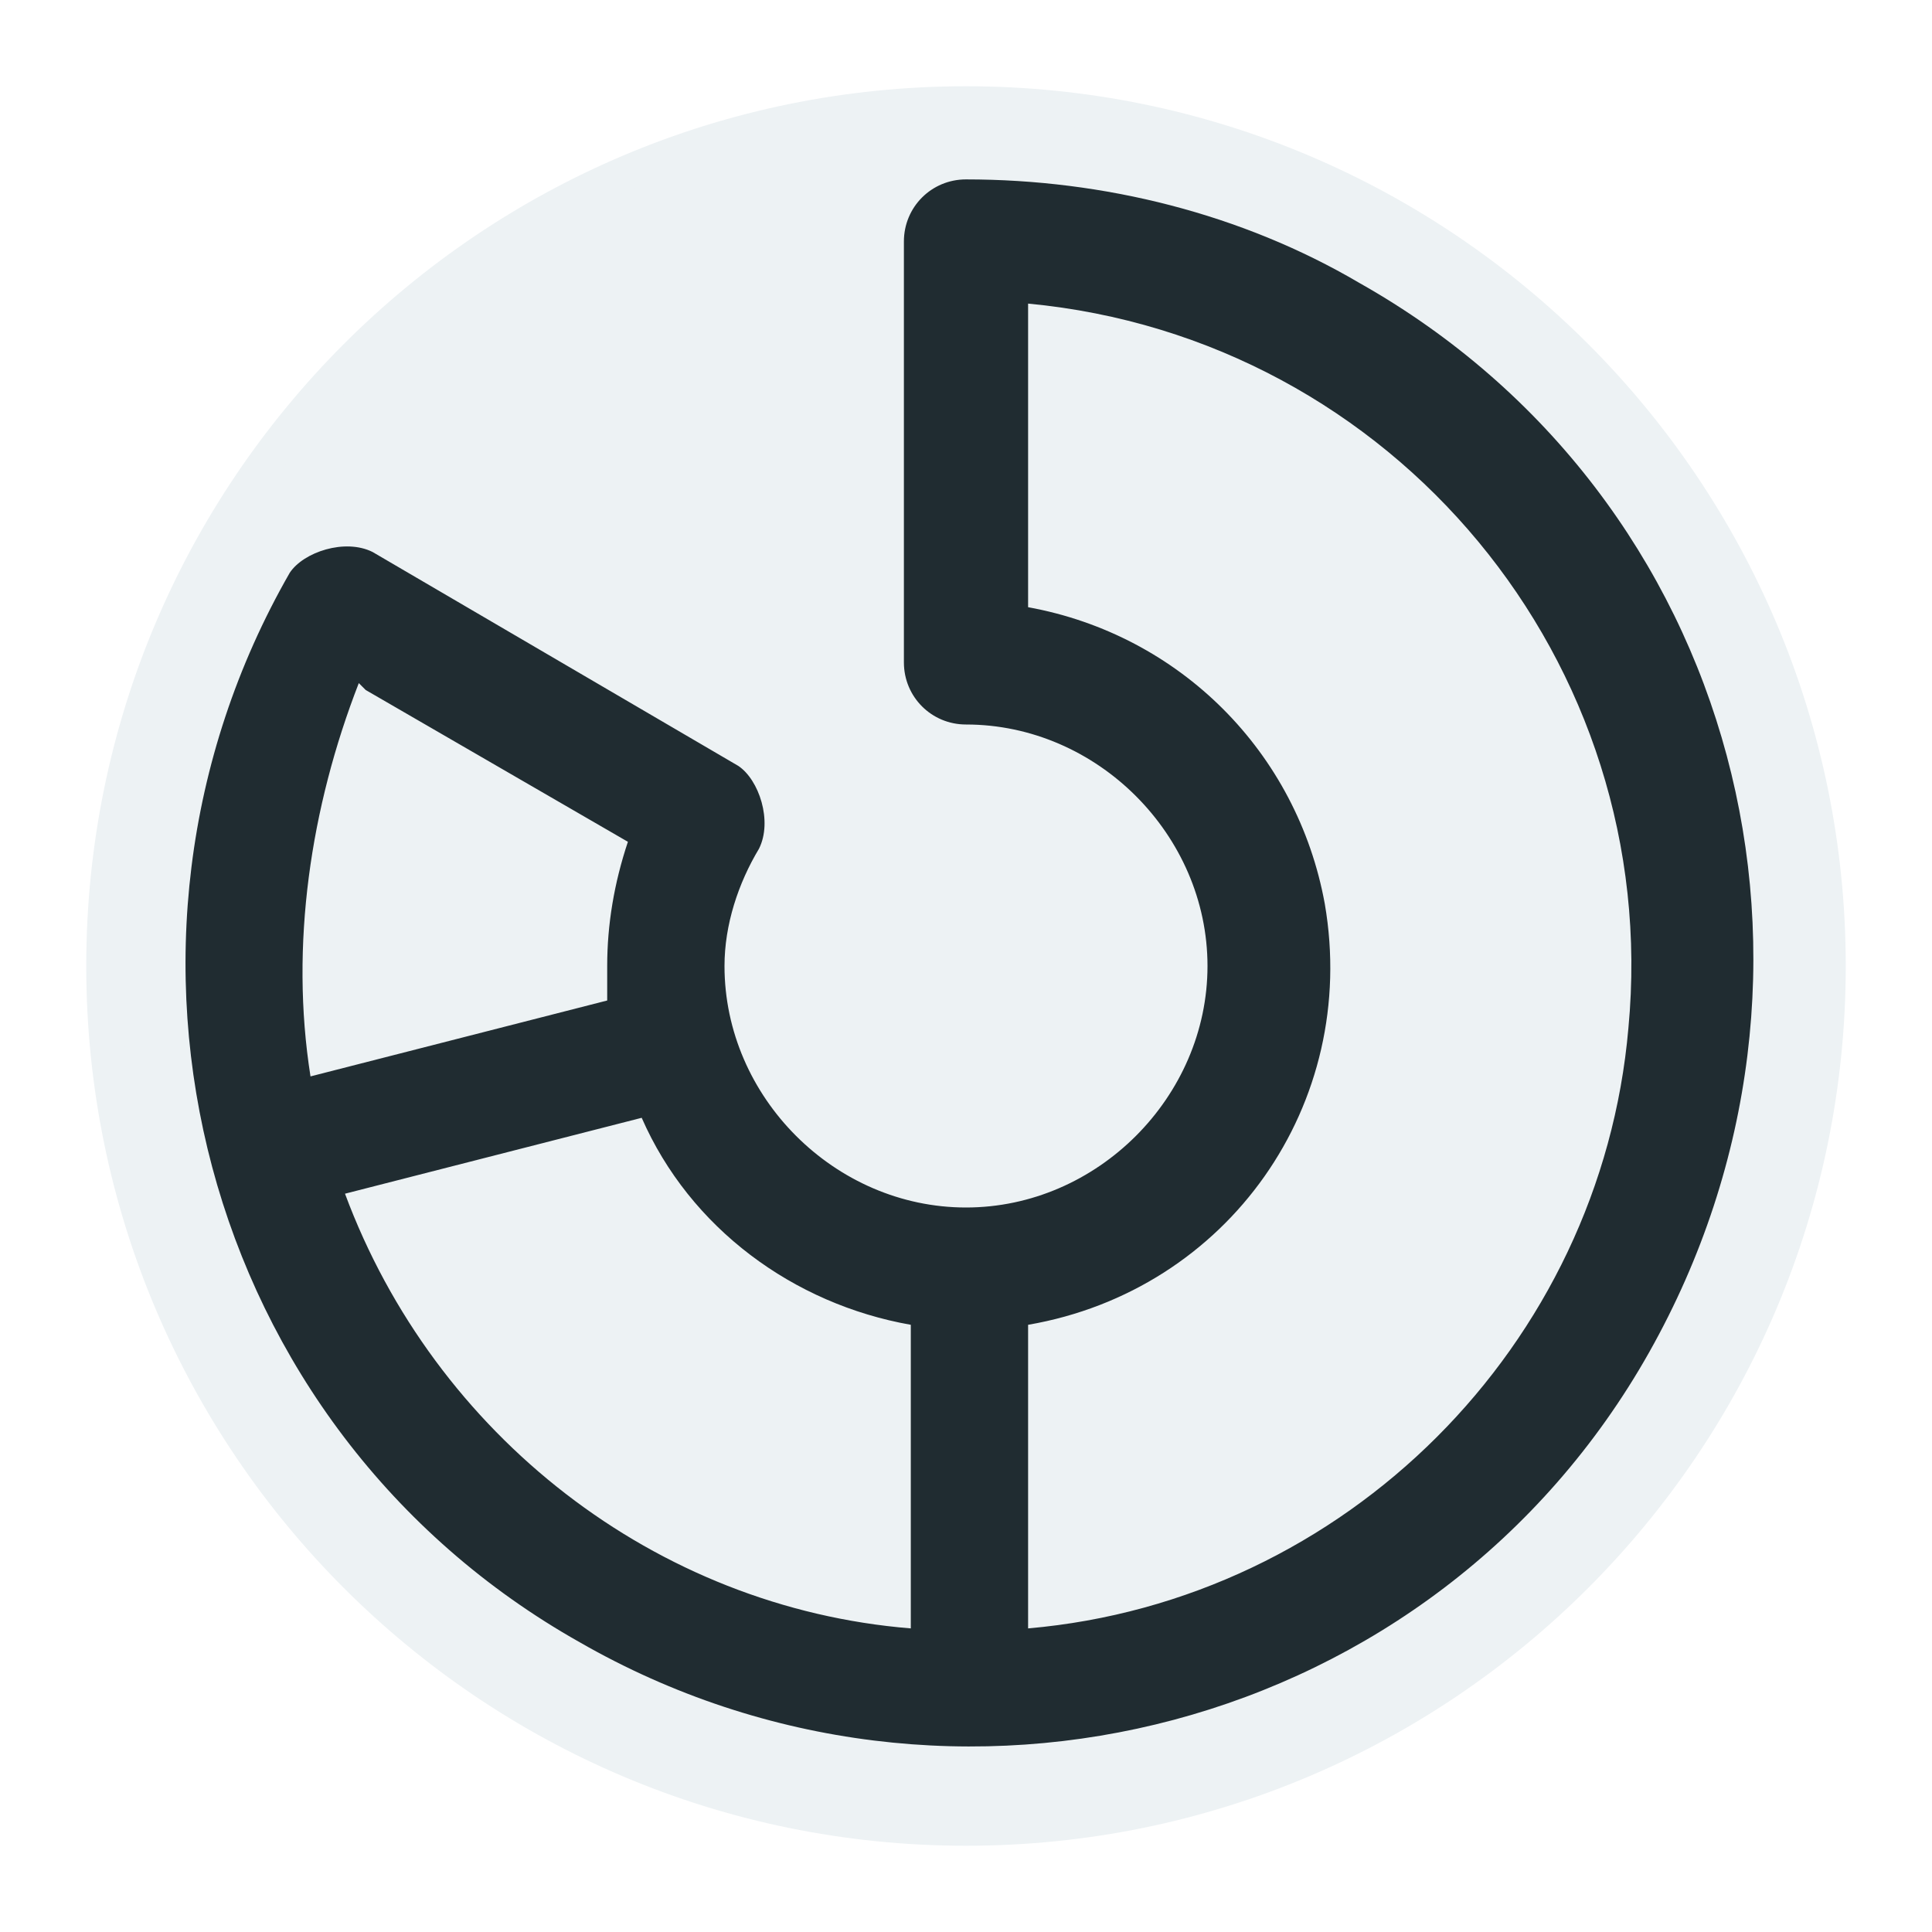
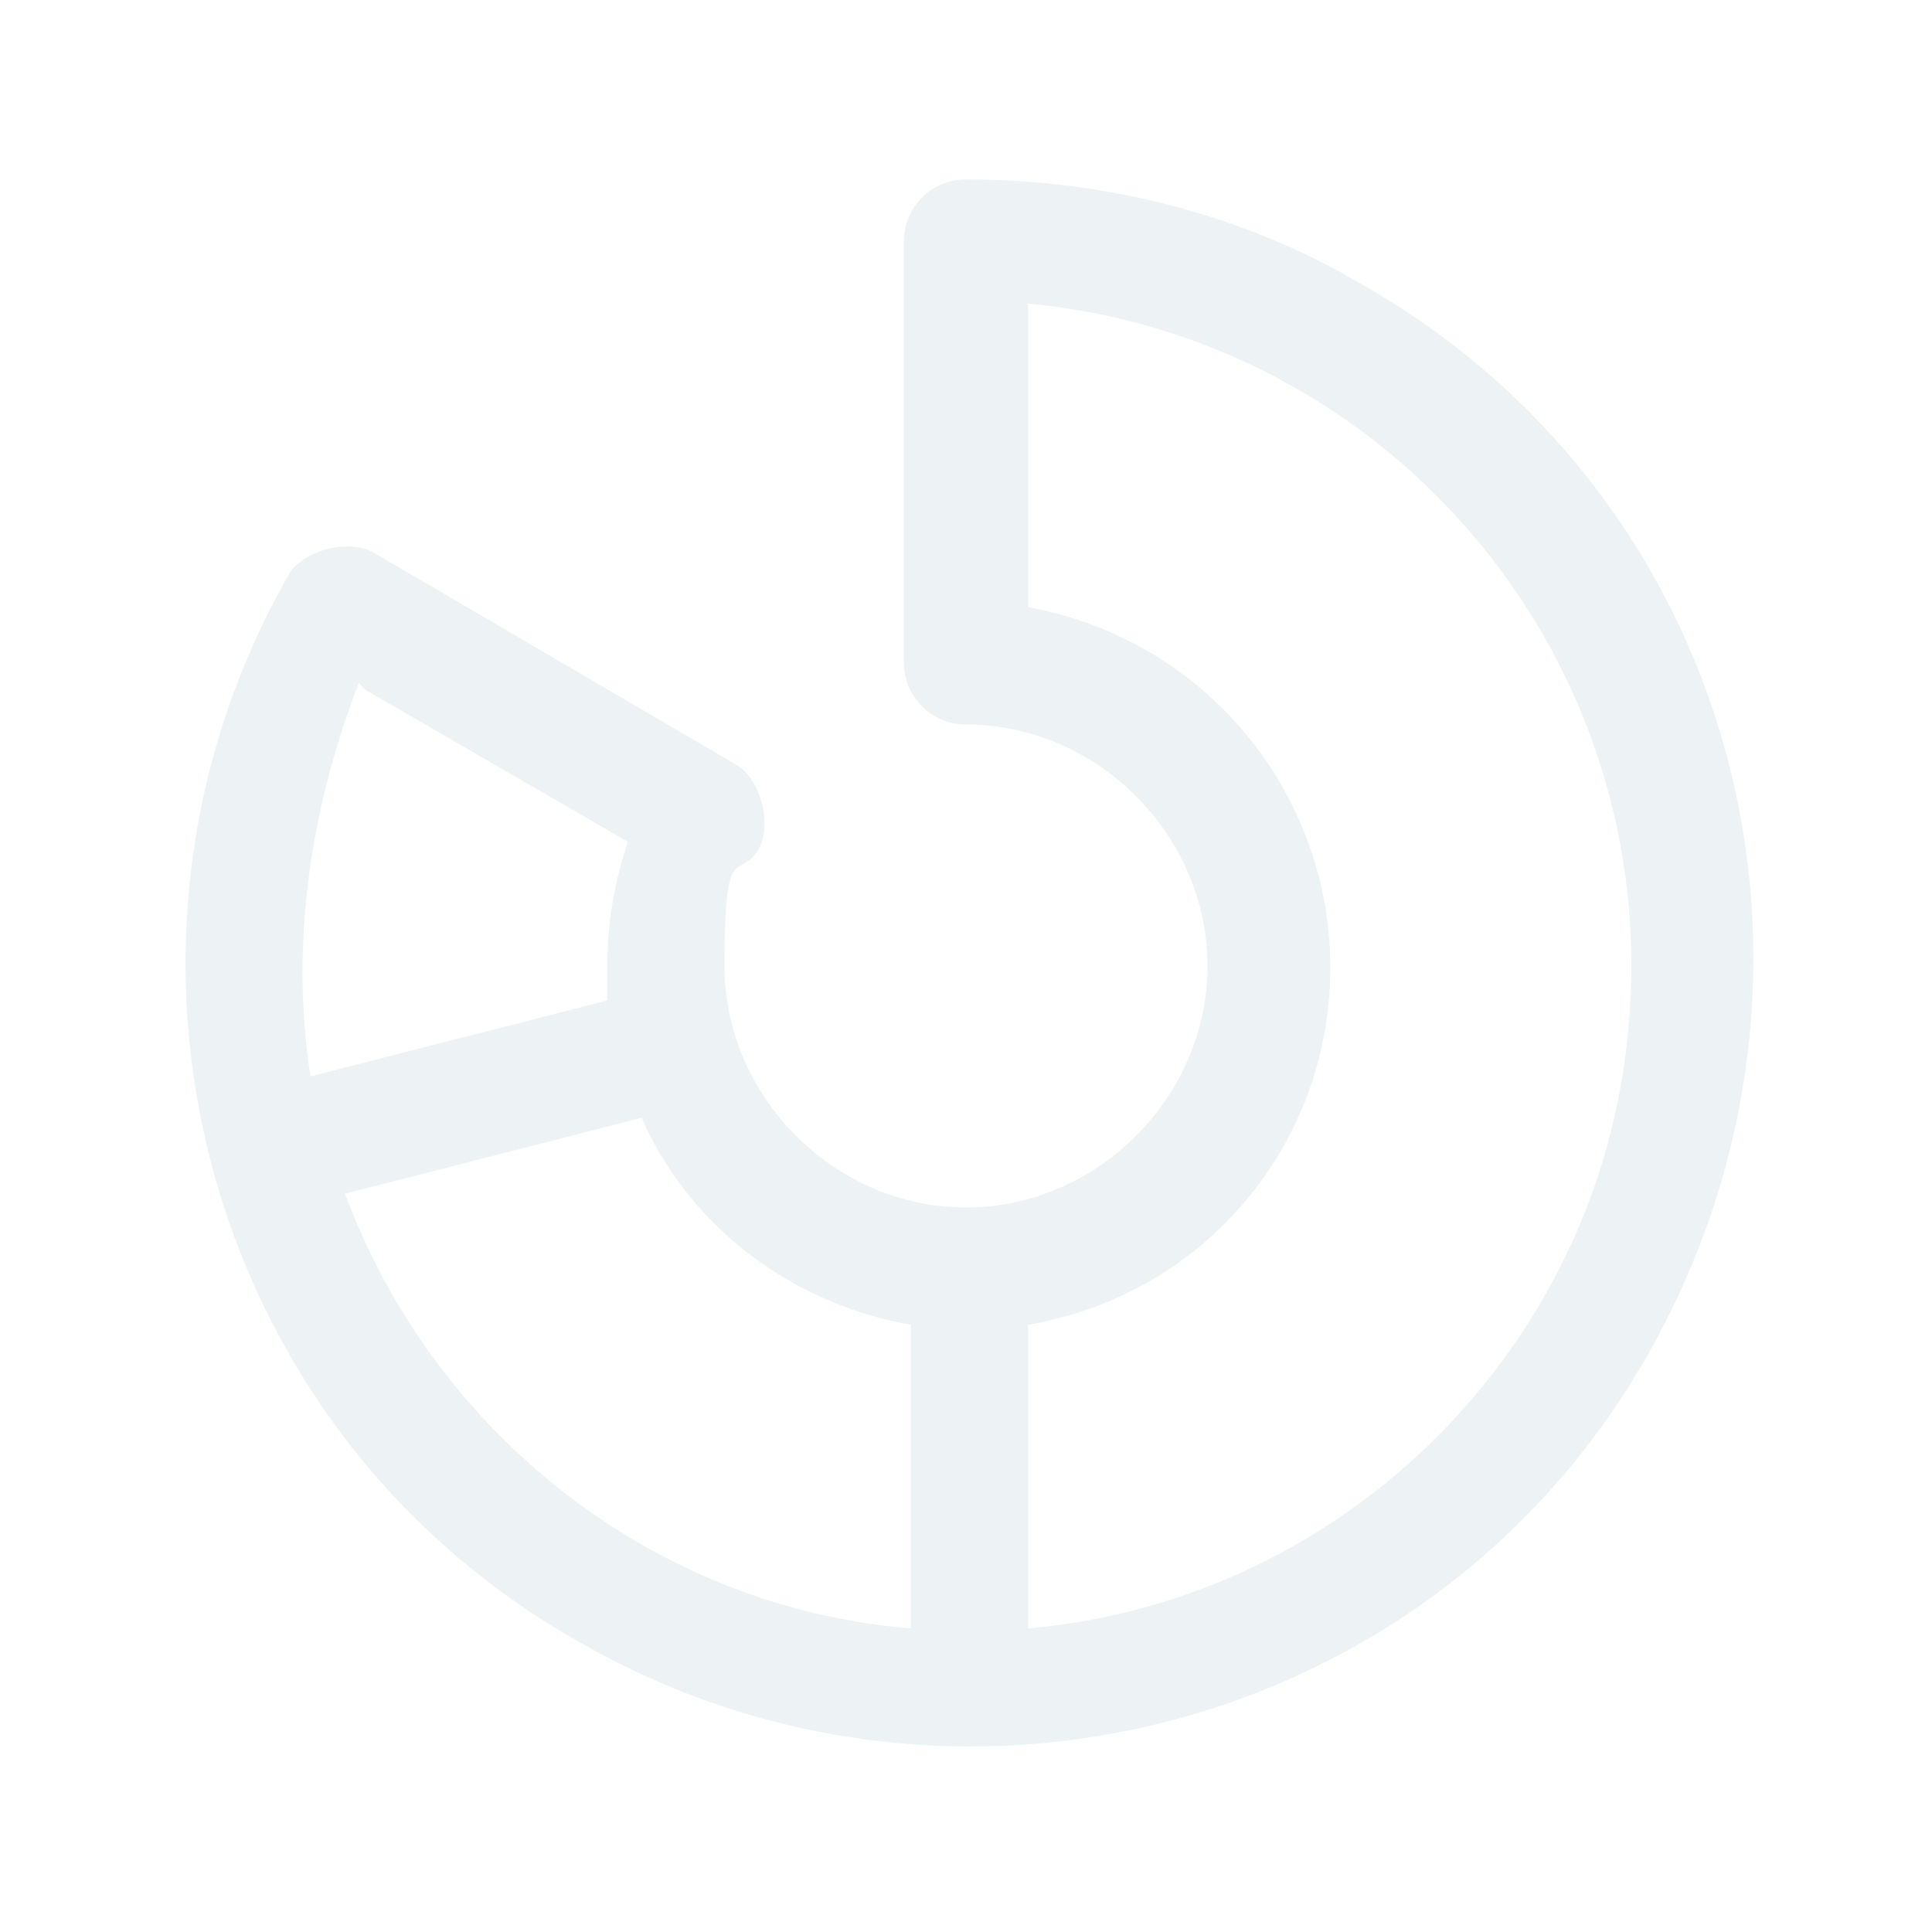
<svg xmlns="http://www.w3.org/2000/svg" id="Layer_1" data-name="Layer 1" version="1.1" viewBox="0 0 28 28">
  <defs>
    <style>
      .cls-1 {
-         stroke: #edf2f4;
-         stroke-miterlimit: 10;
-         stroke-width: .5px;
-       }
- 
-       .cls-1, .cls-2 {
        fill: #edf2f4;
-       }
- 
-       .cls-2, .cls-3 {
        stroke-width: 0px;
-       }
- 
-       .cls-3 {
-         fill: #202c31;
      }
    </style>
  </defs>
-   <g>
-     <circle class="cls-1" cx="14" cy="14" r="12.5" />
-     <path class="cls-3" d="M14,2.6c-.5,0-.9.4-.9.9v6.1c0,.5.4.9.9.9,1.9,0,3.5,1.6,3.5,3.5s-1.6,3.5-3.5,3.5-3.5-1.6-3.5-3.5c0-.6.2-1.2.5-1.7.2-.4,0-1-.3-1.2,0,0,0,0,0,0l-5.3-3.1c-.4-.2-1,0-1.2.3,0,0,0,0,0,0-3.1,5.4-1.3,12.4,4.2,15.5,5.4,3.1,12.4,1.3,15.5-4.2s1.3-12.4-4.2-15.5c-1.7-1-3.7-1.5-5.7-1.5ZM5.3,10l3.8,2.2c-.2.6-.3,1.2-.3,1.8,0,.2,0,.3,0,.5l-4.3,1.1c-.3-1.9,0-3.9.7-5.7ZM5,17.3l4.3-1.1c.7,1.6,2.2,2.7,3.9,3v4.4c-3.7-.3-6.9-2.8-8.2-6.3ZM14.9,23.6v-4.4c2.9-.5,4.8-3.2,4.3-6.1-.4-2.2-2.1-3.9-4.3-4.3v-4.4c5.3.5,9.2,5.2,8.7,10.5-.4,4.6-4.1,8.3-8.7,8.7Z" />
-   </g>
-   <path class="cls-2" d="M-18.6,2.6c-.5,0-.9.4-.9.9v6.1c0,.5.4.9.9.9,1.9,0,3.5,1.6,3.5,3.5s-1.6,3.5-3.5,3.5-3.5-1.6-3.5-3.5c0-.6.2-1.2.5-1.7.2-.4,0-1-.3-1.2,0,0,0,0,0,0l-5.3-3.1c-.4-.2-1,0-1.2.3,0,0,0,0,0,0-3.1,5.4-1.3,12.4,4.2,15.5,5.4,3.1,12.4,1.3,15.5-4.2s1.3-12.4-4.2-15.5c-1.7-1-3.7-1.5-5.7-1.5ZM-27.3,10l3.8,2.2c-.2.6-.3,1.2-.3,1.8,0,.2,0,.3,0,.5l-4.3,1.1c-.3-1.9,0-3.9.7-5.7ZM-27.6,17.3l4.3-1.1c.7,1.6,2.2,2.7,3.9,3v4.4c-3.7-.3-6.9-2.8-8.2-6.3ZM-17.7,23.6v-4.4c2.9-.5,4.8-3.2,4.3-6.1-.4-2.2-2.1-3.9-4.3-4.3v-4.4c5.3.5,9.2,5.2,8.7,10.5-.4,4.6-4.1,8.3-8.7,8.7Z" />
+   <path class="cls-1" d="M14,2.6c-.5,0-.9.4-.9.9v6.1c0,.5.4.9.9.9,1.9,0,3.5,1.6,3.5,3.5s-1.6,3.5-3.5,3.5-3.5-1.6-3.5-3.5.2-1.2.5-1.7c.2-.4,0-1-.3-1.2h0l-5.3-3.1c-.4-.2-1,0-1.2.3h0c-3.1,5.4-1.3,12.4,4.2,15.5,5.4,3.1,12.4,1.3,15.5-4.2s1.3-12.4-4.2-15.5c-1.7-1-3.7-1.5-5.7-1.5ZM5.3,10l3.8,2.2c-.2.6-.3,1.2-.3,1.8v.5l-4.3,1.1c-.3-1.9,0-3.9.7-5.7h0ZM5,17.3l4.3-1.1c.7,1.6,2.2,2.7,3.9,3v4.4c-3.7-.3-6.9-2.8-8.2-6.3ZM14.9,23.6v-4.4c2.9-.5,4.8-3.2,4.3-6.1-.4-2.2-2.1-3.9-4.3-4.3v-4.4c5.3.5,9.2,5.2,8.7,10.5-.4,4.6-4.1,8.3-8.7,8.7Z" />
</svg>
